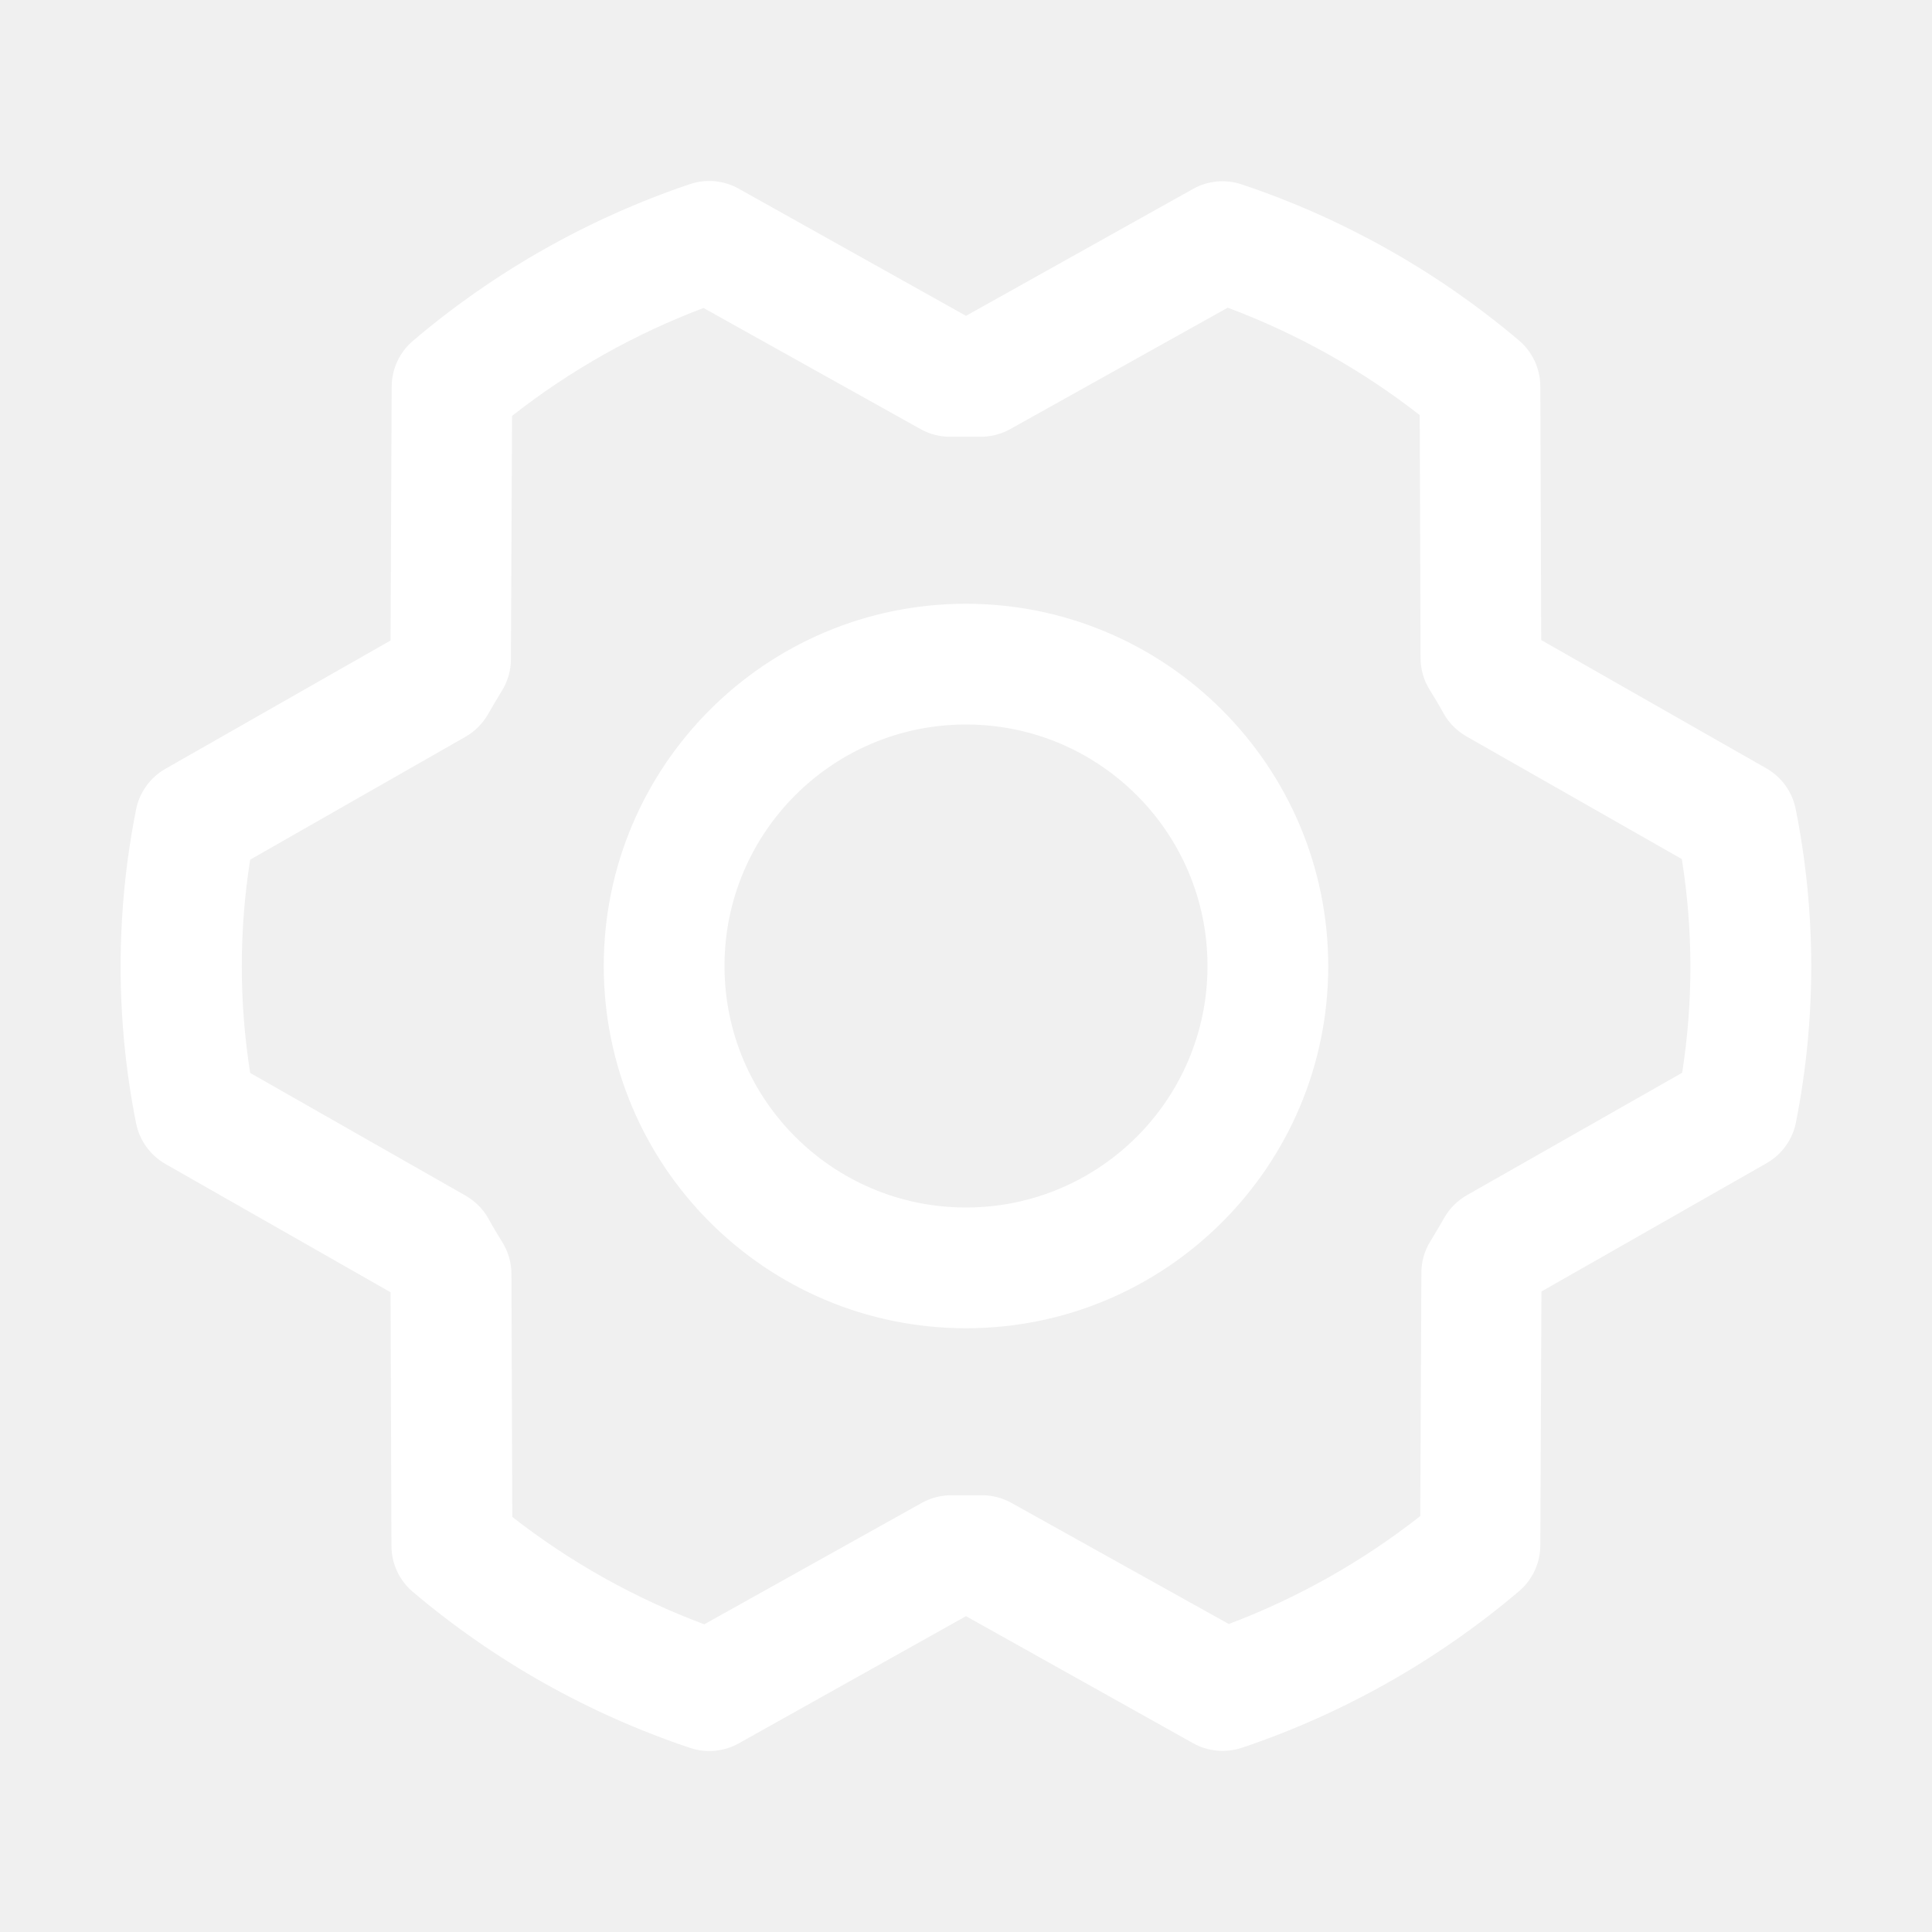
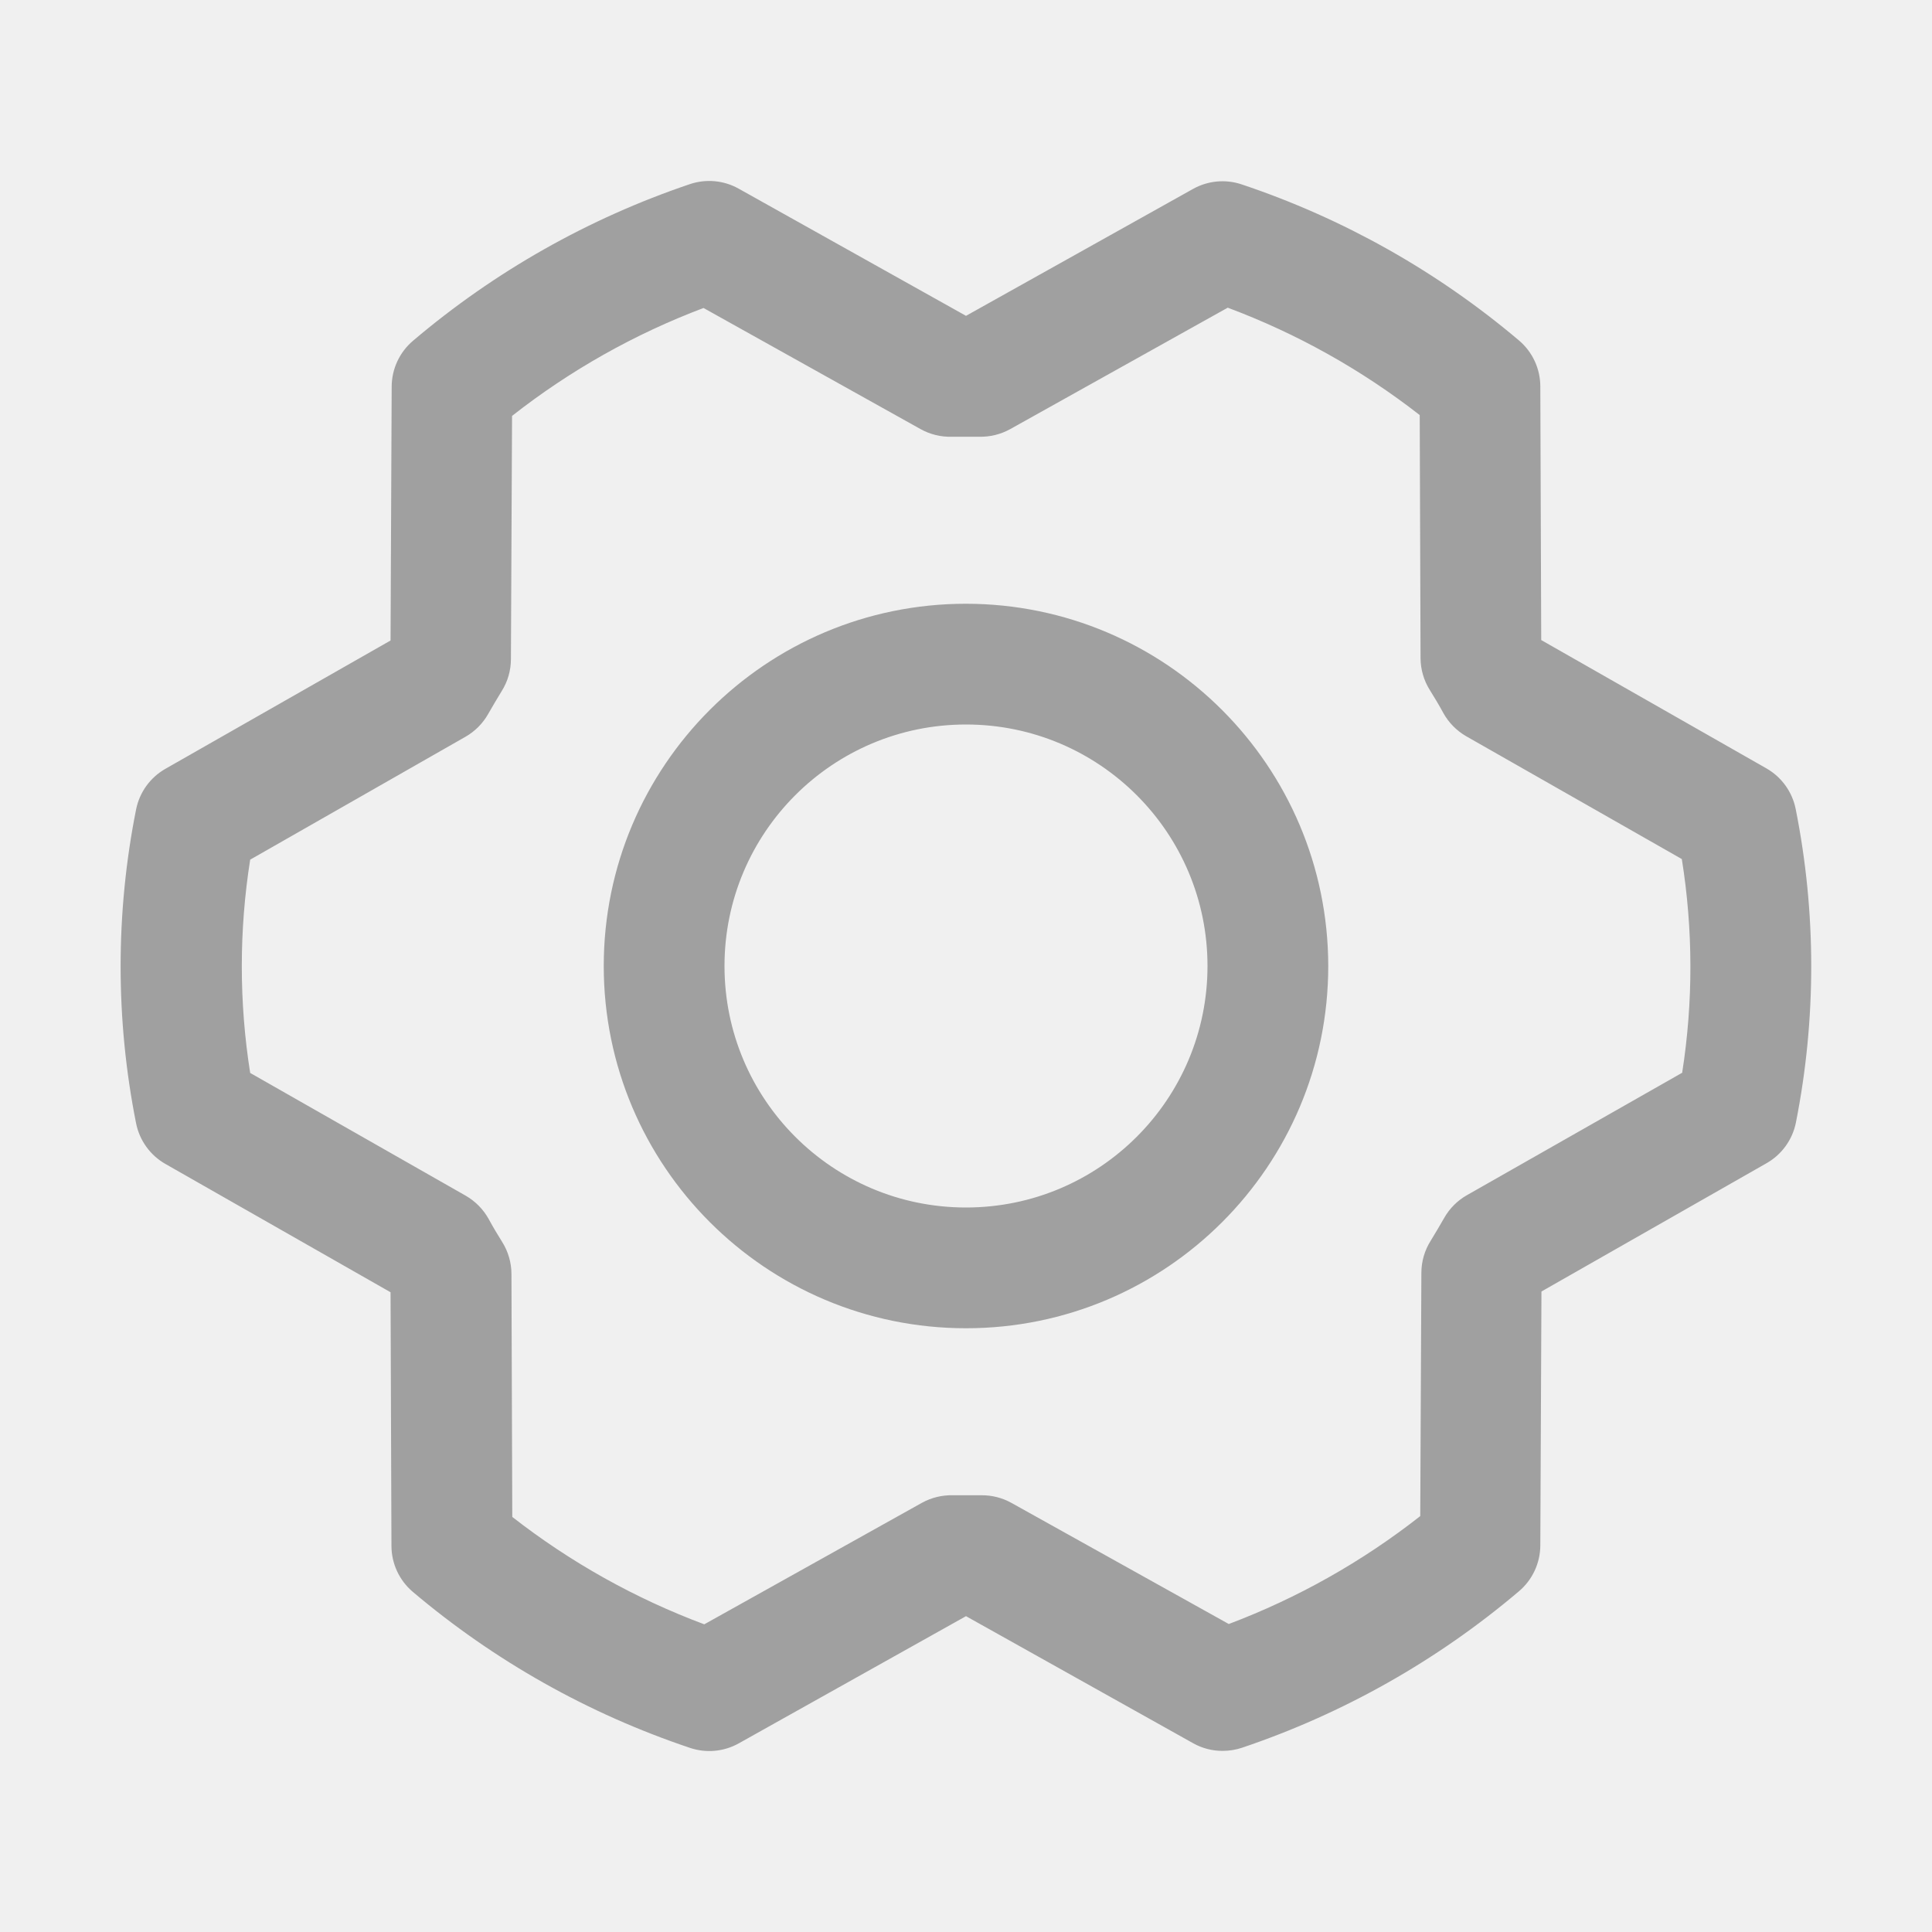
- <svg xmlns="http://www.w3.org/2000/svg" width="24" height="24" fill="#ffffff" viewBox="0 0 256 256">
+ <svg xmlns="http://www.w3.org/2000/svg" width="24" height="24" fill="#A0A0A0" viewBox="0 0 256 256">
  <path d="M128,80a48,48,0,1,0,48,48A48.05,48.05,0,0,0,128,80Zm0,80a32,32,0,1,1,32-32A32,32,0,0,1,128,160Zm109.94-52.79a8,8,0,0,0-3.89-5.4l-29.83-17-.12-33.62a8,8,0,0,0-2.83-6.08,111.91,111.91,0,0,0-36.72-20.67,8,8,0,0,0-6.46.59L128,41.85,97.88,25a8,8,0,0,0-6.47-.6A112.1,112.1,0,0,0,54.73,45.15a8,8,0,0,0-2.83,6.07l-.15,33.65-29.83,17a8,8,0,0,0-3.89,5.4,106.47,106.47,0,0,0,0,41.56,8,8,0,0,0,3.89,5.4l29.83,17,.12,33.62a8,8,0,0,0,2.83,6.08,111.91,111.91,0,0,0,36.72,20.67,8,8,0,0,0,6.46-.59L128,214.15,158.12,231a7.91,7.91,0,0,0,3.9,1,8.09,8.09,0,0,0,2.57-.42,112.1,112.1,0,0,0,36.68-20.73,8,8,0,0,0,2.83-6.07l.15-33.65,29.83-17a8,8,0,0,0,3.89-5.4A106.47,106.47,0,0,0,237.94,107.21Zm-15,34.91-28.57,16.25a8,8,0,0,0-3,3c-.58,1-1.19,2.06-1.81,3.06a7.94,7.94,0,0,0-1.22,4.21l-.15,32.25a95.89,95.89,0,0,1-25.37,14.3L134,199.13a8,8,0,0,0-3.91-1h-.19c-1.21,0-2.43,0-3.64,0a8.08,8.08,0,0,0-4.1,1l-28.84,16.1A96,96,0,0,1,67.88,201l-.11-32.2a8,8,0,0,0-1.22-4.22c-.62-1-1.23-2-1.8-3.06a8.09,8.09,0,0,0-3-3.06l-28.6-16.29a90.49,90.49,0,0,1,0-28.26L61.67,97.63a8,8,0,0,0,3-3c.58-1,1.19-2.06,1.81-3.06a7.94,7.94,0,0,0,1.22-4.21l.15-32.25a95.89,95.89,0,0,1,25.37-14.3L122,56.87a8,8,0,0,0,4.1,1c1.21,0,2.43,0,3.64,0a8.08,8.08,0,0,0,4.1-1l28.84-16.1A96,96,0,0,1,188.12,55l.11,32.2a8,8,0,0,0,1.22,4.22c.62,1,1.23,2,1.8,3.06a8.09,8.09,0,0,0,3,3.06l28.6,16.29A90.49,90.49,0,0,1,222.9,142.12Z" />
</svg>
